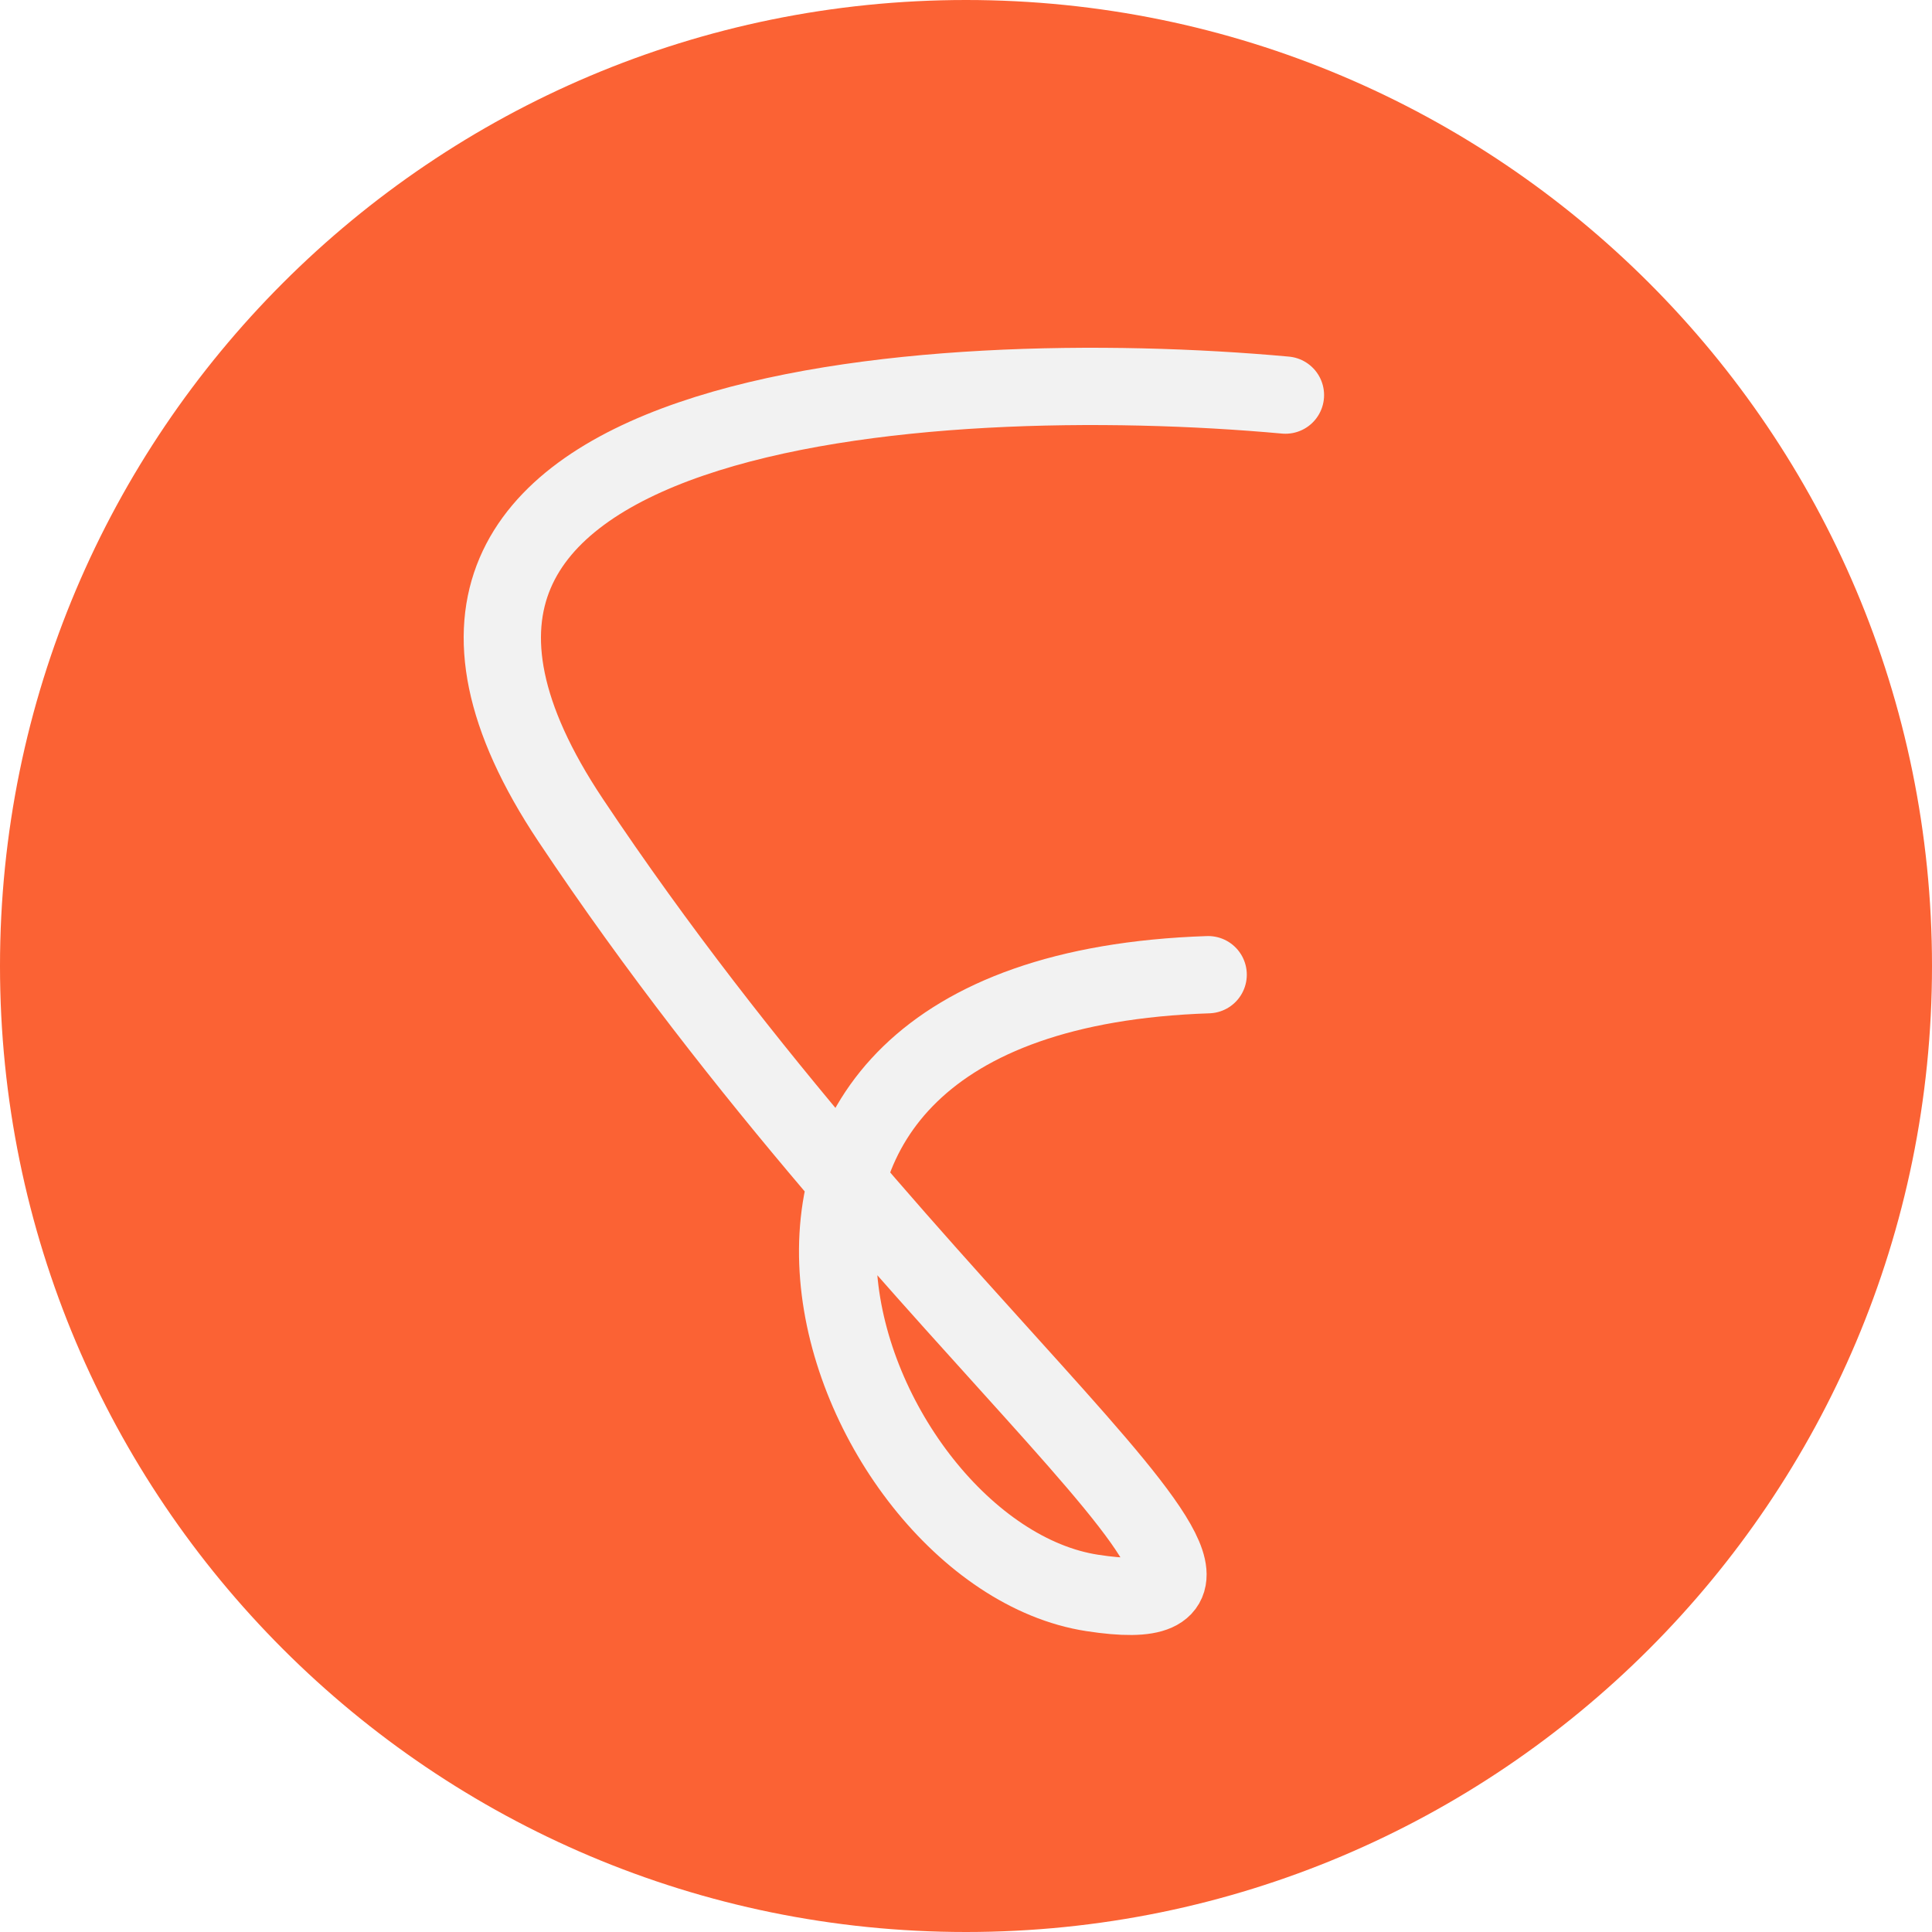
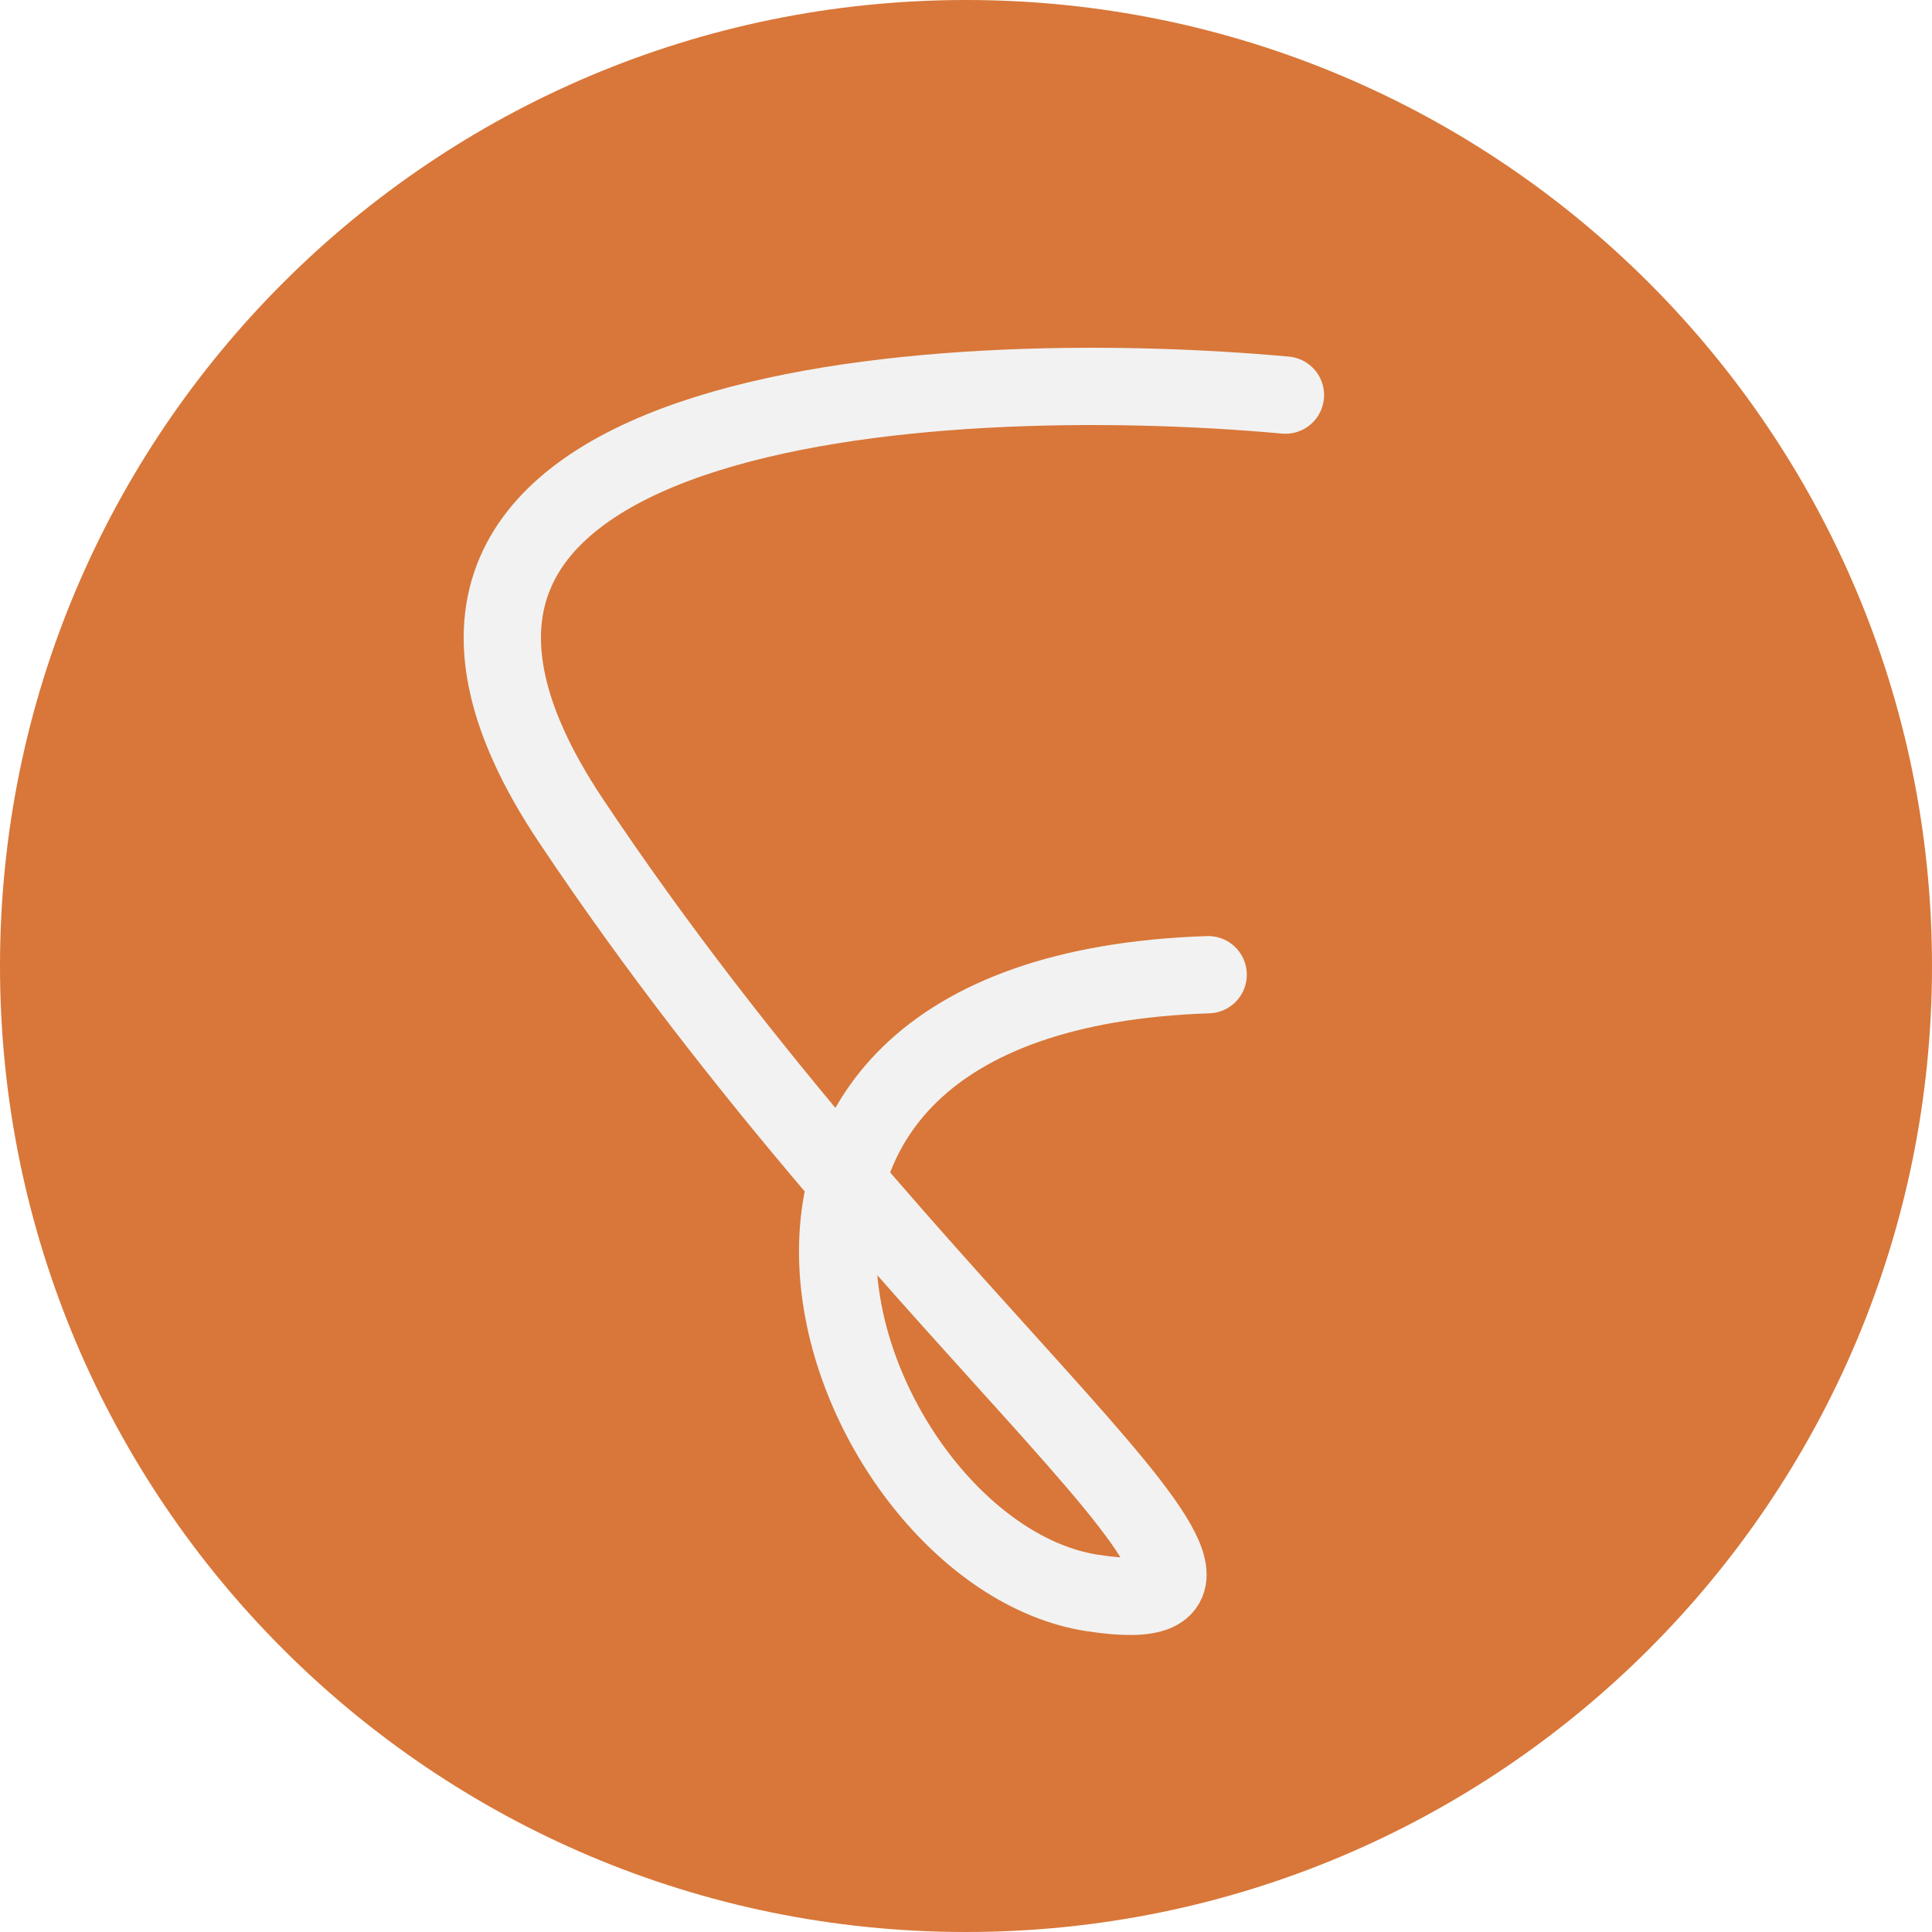
<svg xmlns="http://www.w3.org/2000/svg" width="50" height="50" viewBox="0 0 50 50" fill="none">
-   <circle cx="25" cy="25" r="25" fill="#FB6234" />
+   <circle cx="25" cy="25" r="25" fill="#D87739" />
  <path d="M33.267 10.225C24.101 9.391 7.567 10.425 14.767 21.225C23.767 34.725 34.767 42.225 28.267 41.225C21.767 40.225 16.267 25.725 31.267 25.225" stroke="#F2F2F2" stroke-width="2" stroke-linecap="round" />
</svg>
